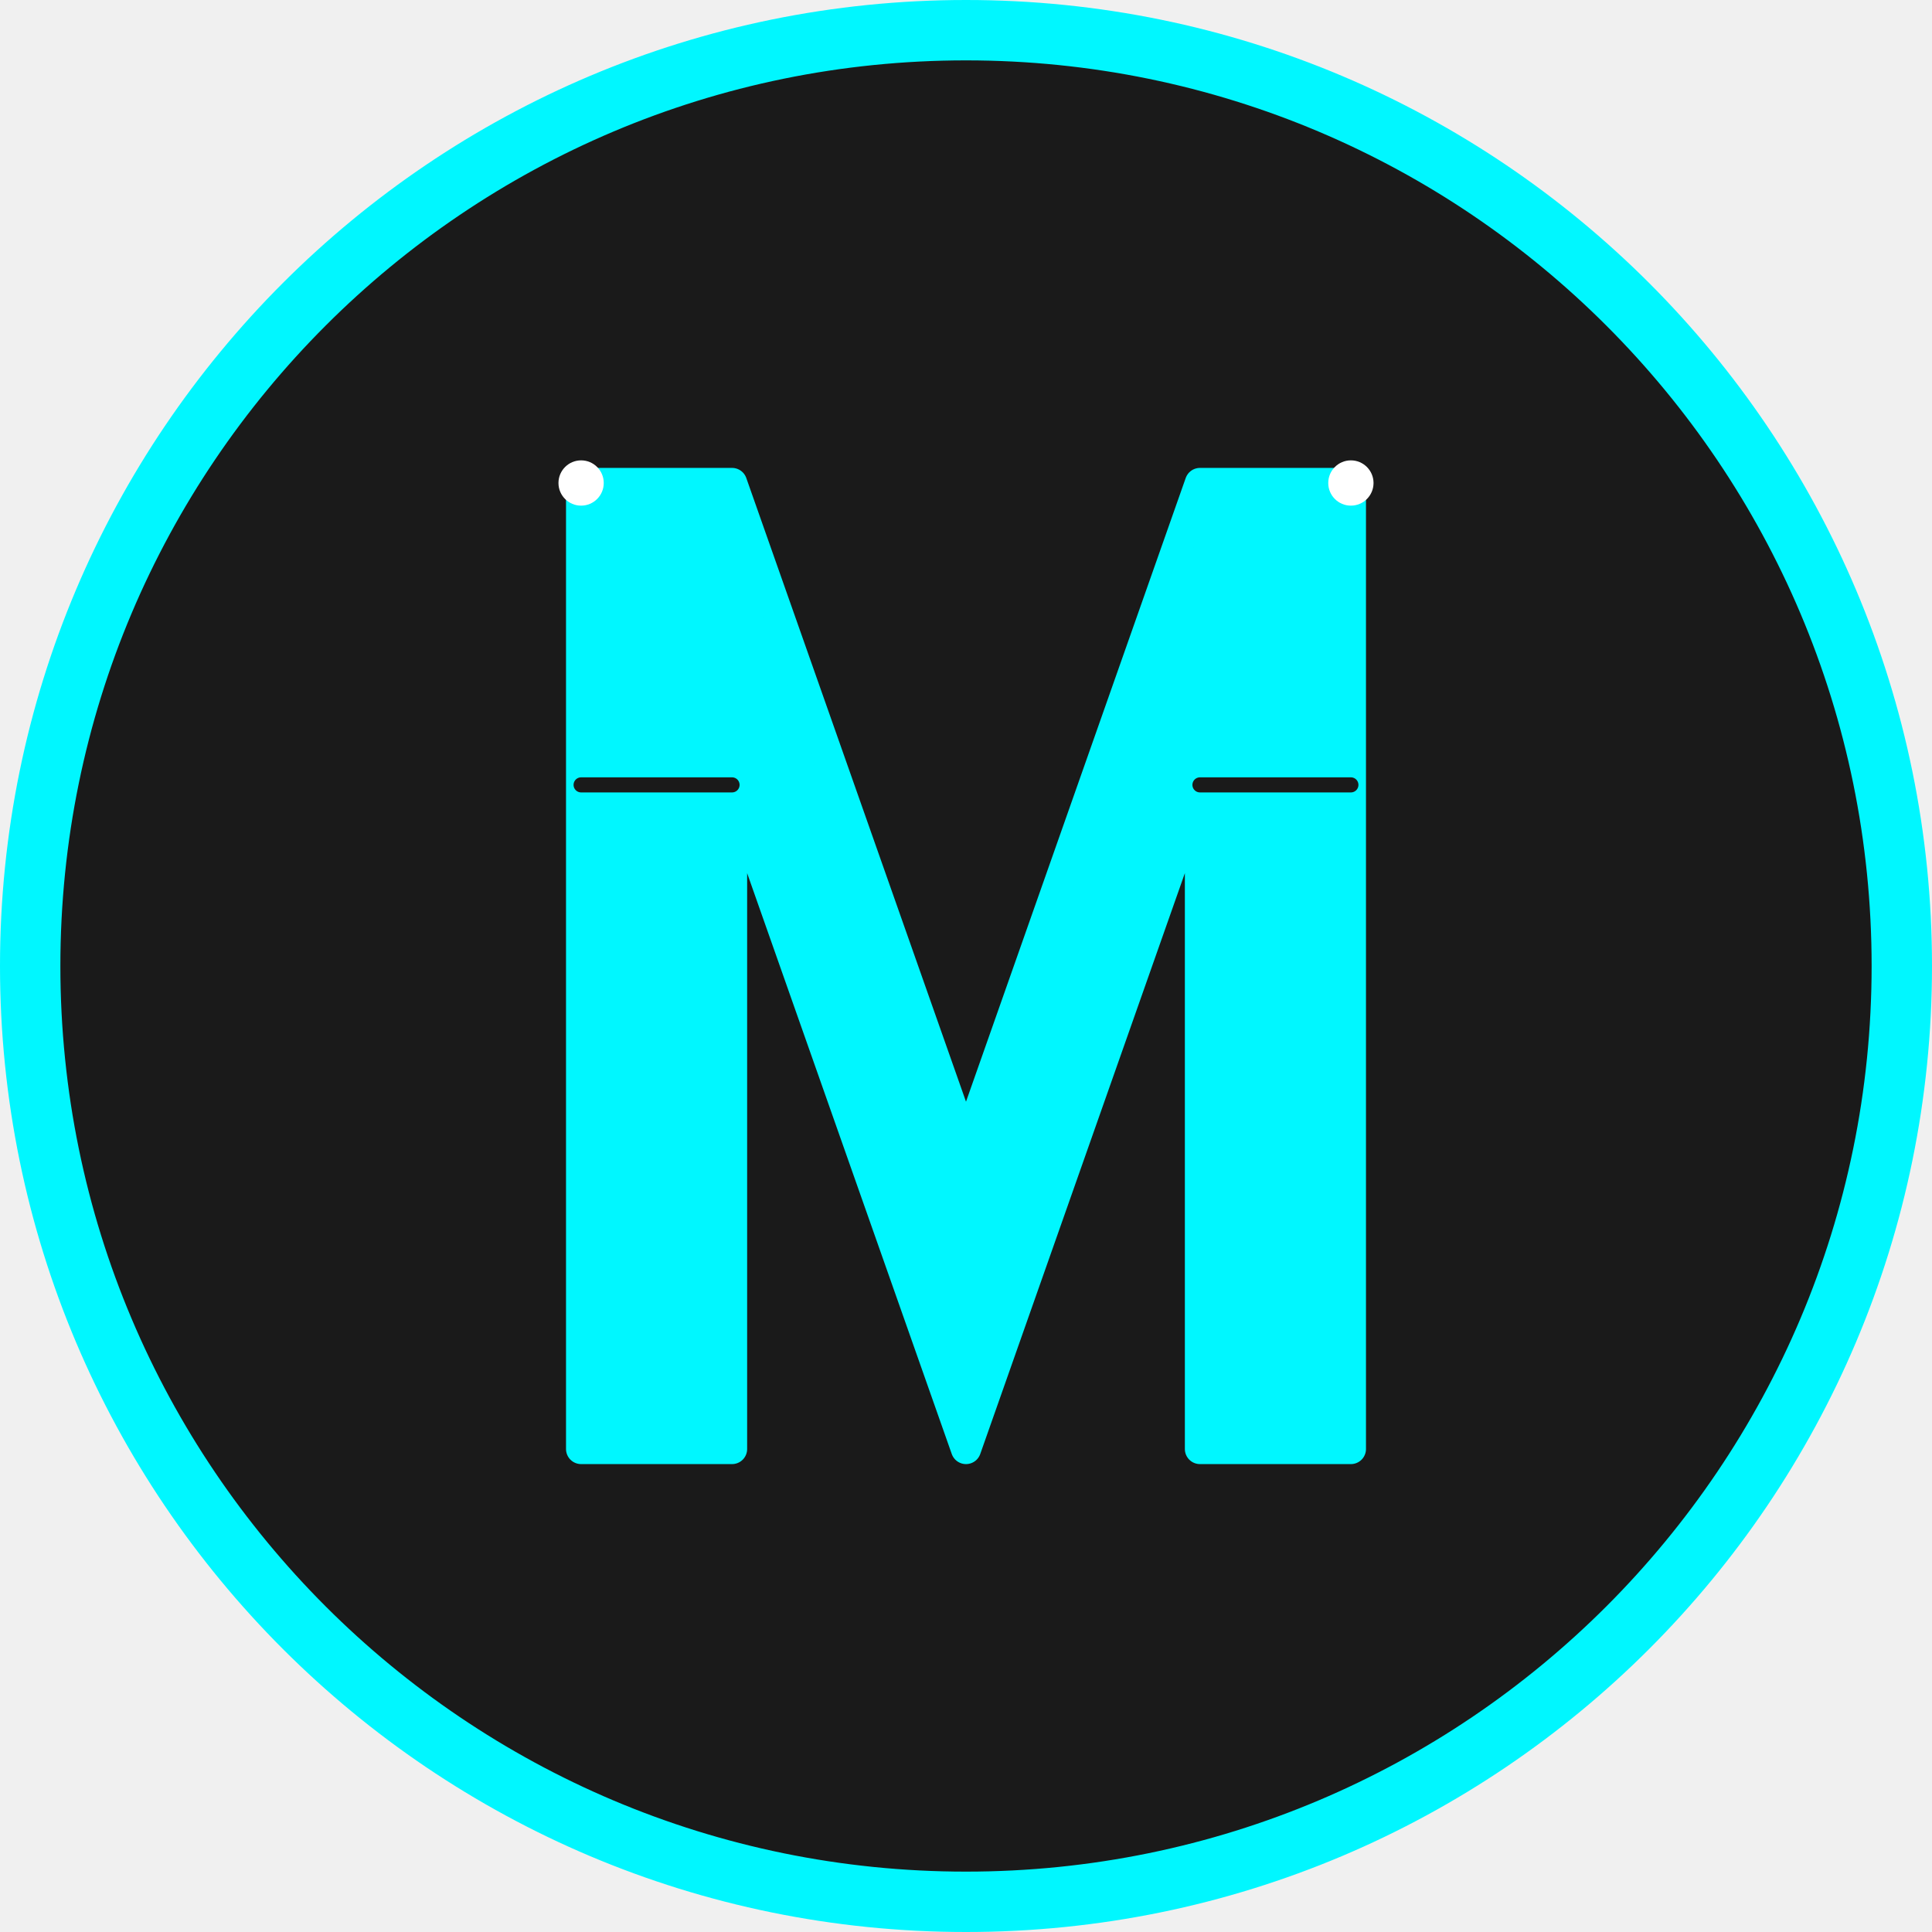
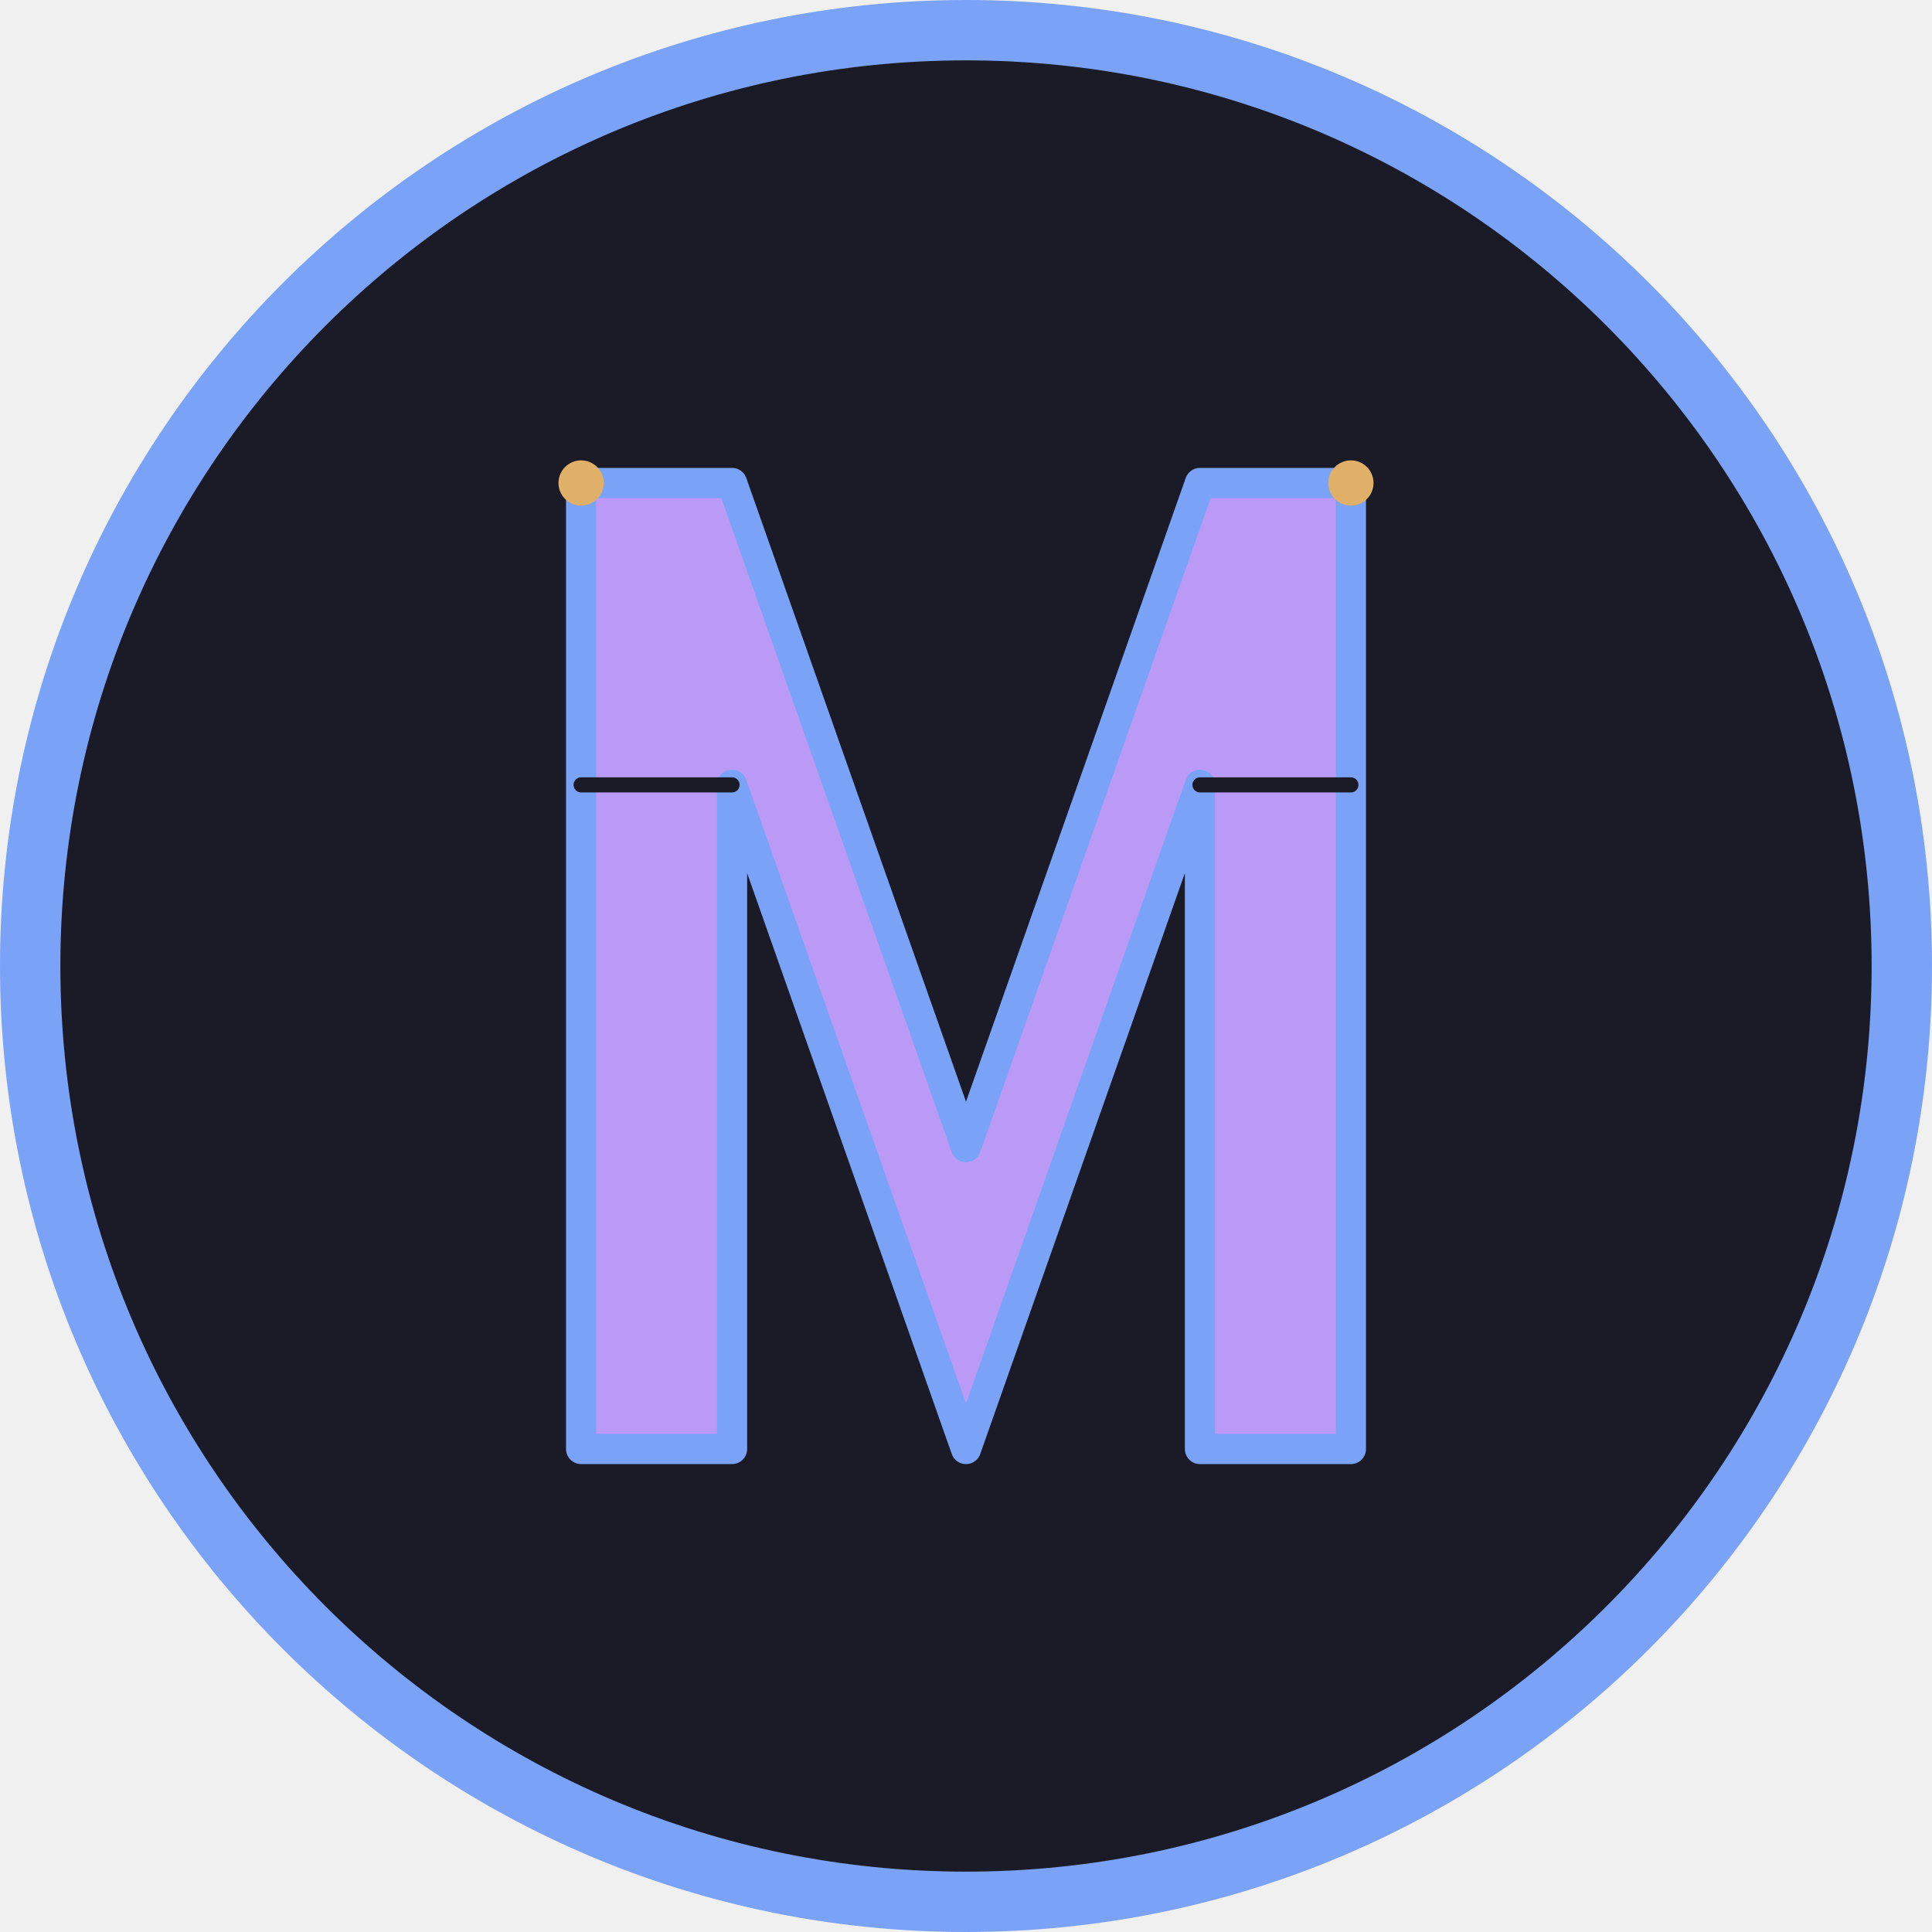
<svg xmlns="http://www.w3.org/2000/svg" width="512" height="512" viewBox="0 0 512 512" fill="none">
-   <circle cx="256" cy="256" r="248" fill="#1A1A1A" stroke="#00F7FF" stroke-width="16" />
-   <path d="M154 384V128H194L256 304L318 128H358V384H318V208L256 384L194 208V384H154Z" fill="#00F7FF" stroke="#00F7FF" stroke-width="8" stroke-linejoin="round" />
-   <path d="M154 208L194 208M318 208L358 208" stroke="#1A1A1A" stroke-width="4" stroke-linecap="round" />
-   <circle cx="154" cy="128" r="6" fill="#FFFFFF" />
-   <circle cx="358" cy="128" r="6" fill="#FFFFFF" />
+   <circle cx="256" cy="256" r="248" fill="#1A1B26" stroke="#7AA2F7" stroke-width="16" />
+   <path d="M154 384V128H194L256 304L318 128H358V384H318V208L256 384L194 208V384H154Z" fill="#BB9AF7" stroke="#7AA2F7" stroke-width="8" stroke-linejoin="round" />
+   <path d="M154 208L194 208M318 208L358 208" stroke="#1A1B26" stroke-width="4" stroke-linecap="round" />
+   <circle cx="154" cy="128" r="6" fill="#E0AF68" />
+   <circle cx="358" cy="128" r="6" fill="#E0AF68" />
</svg>
